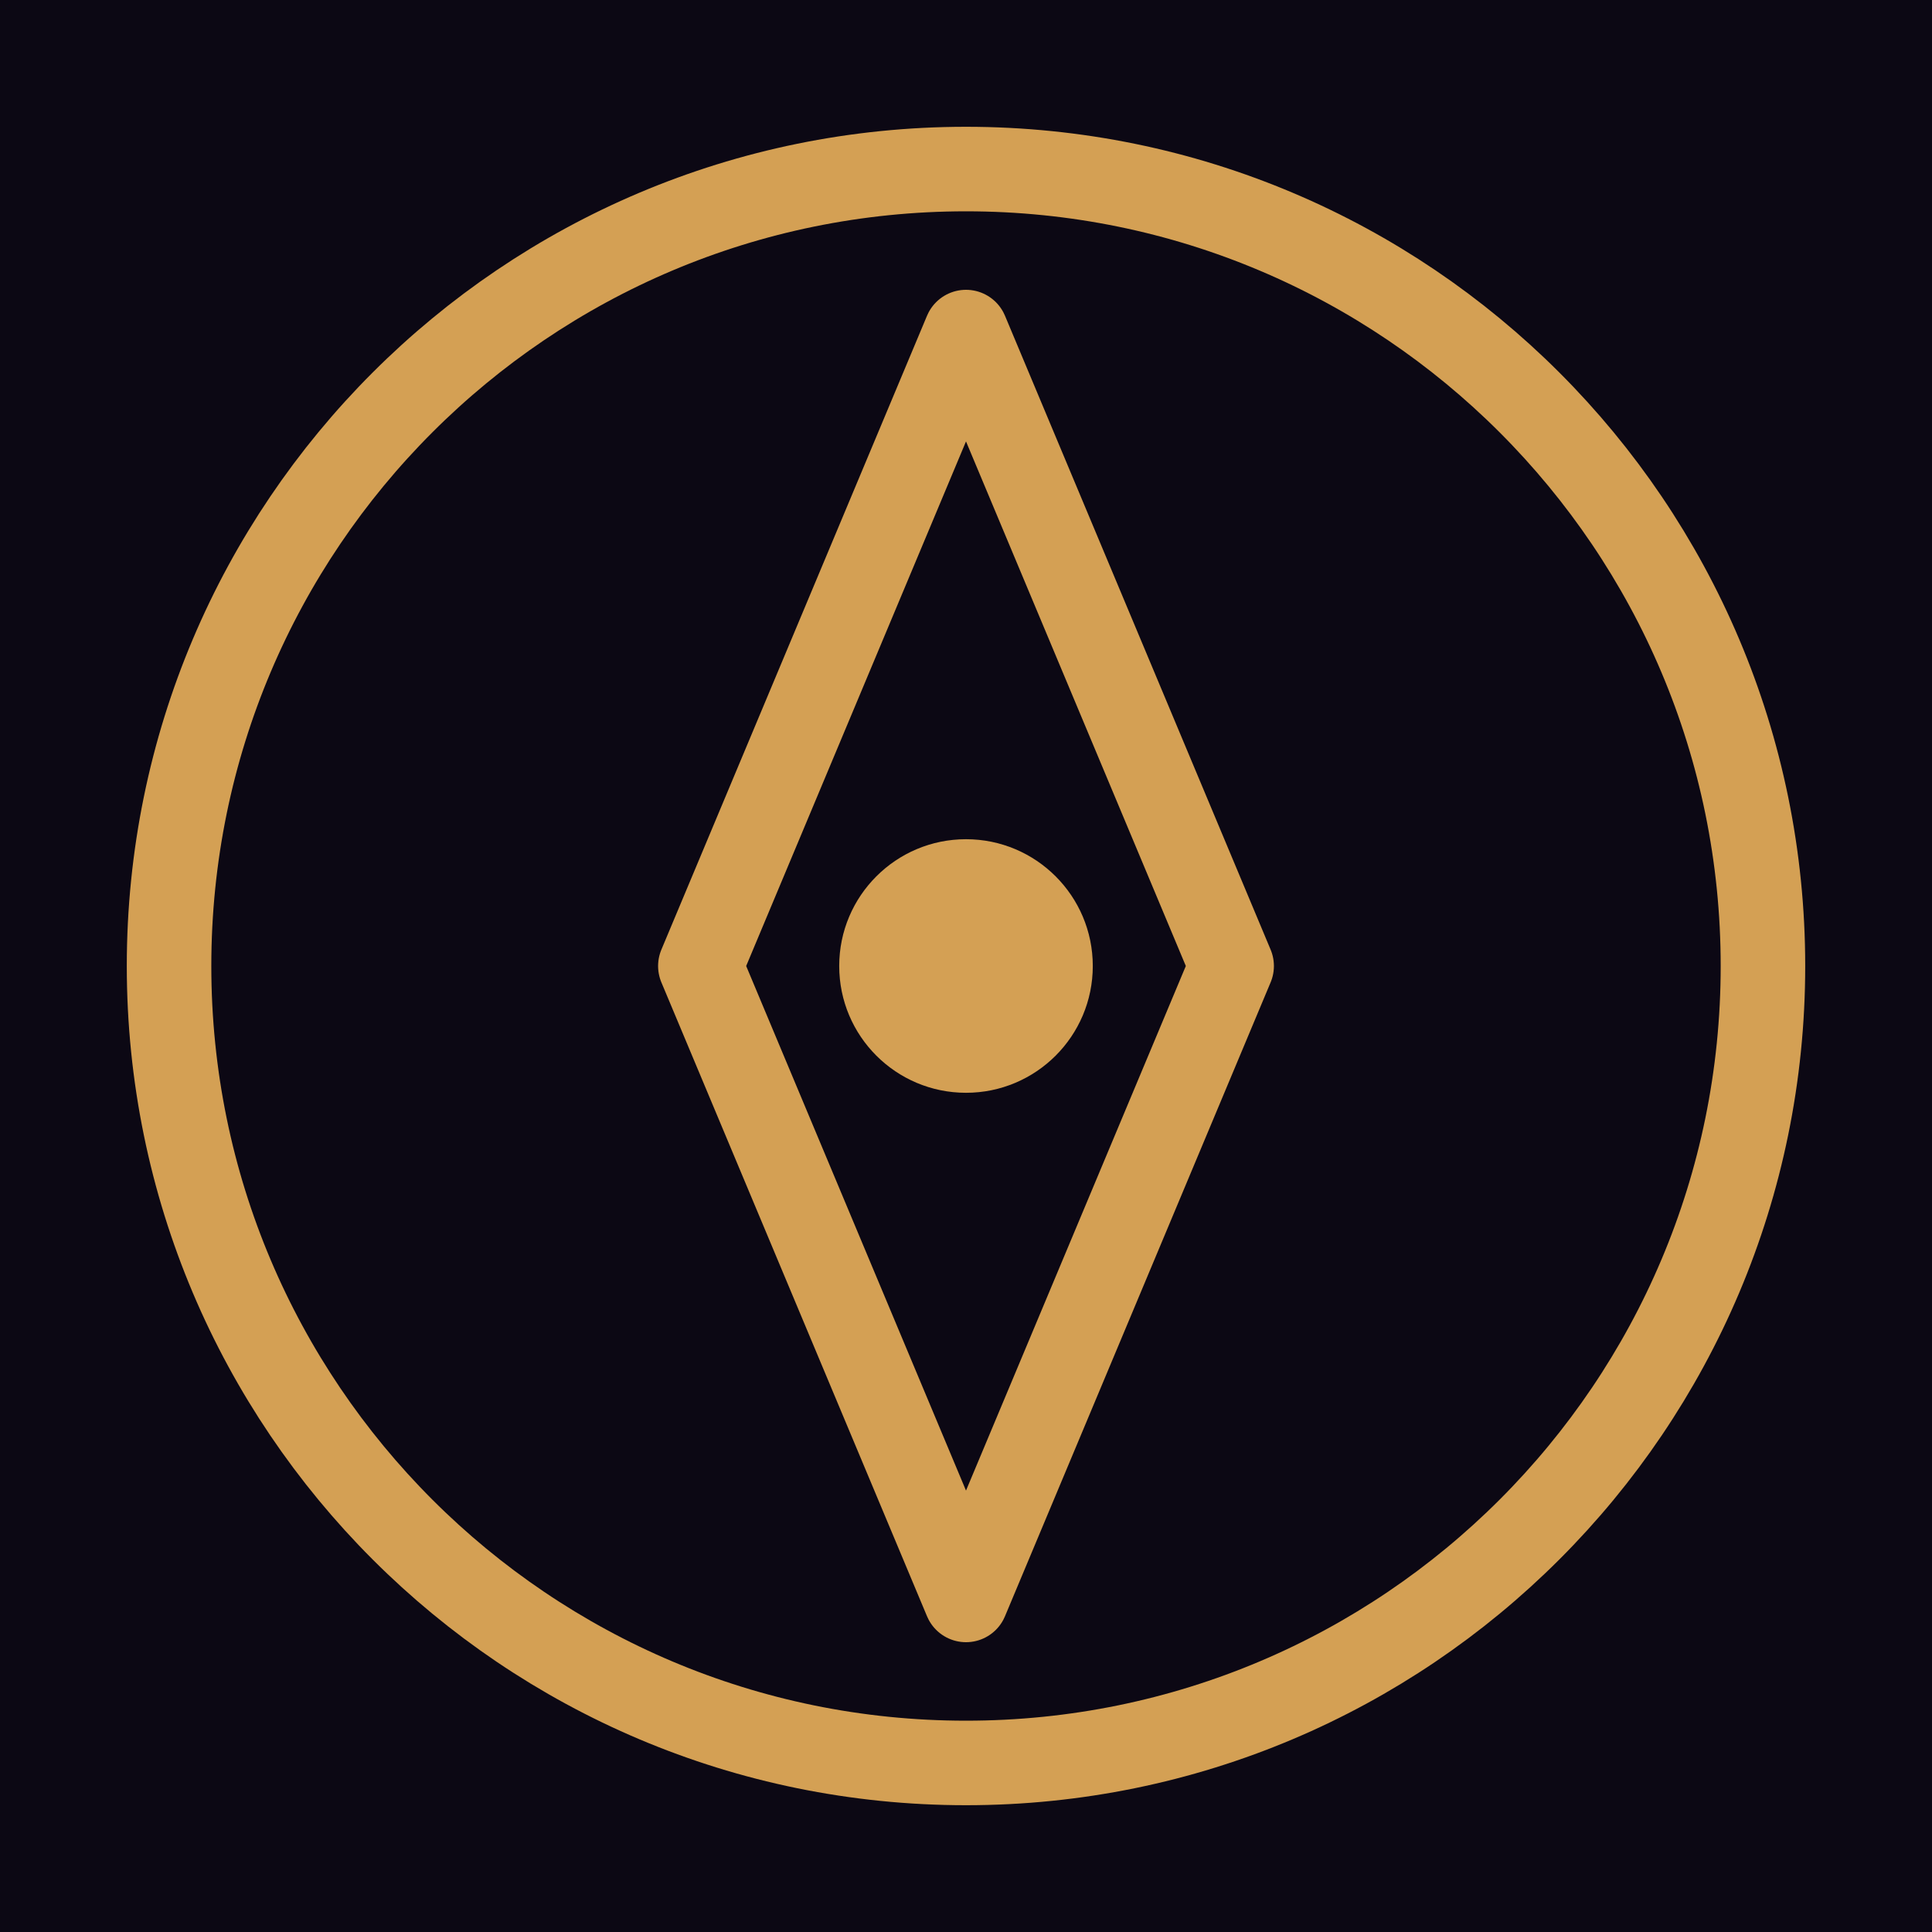
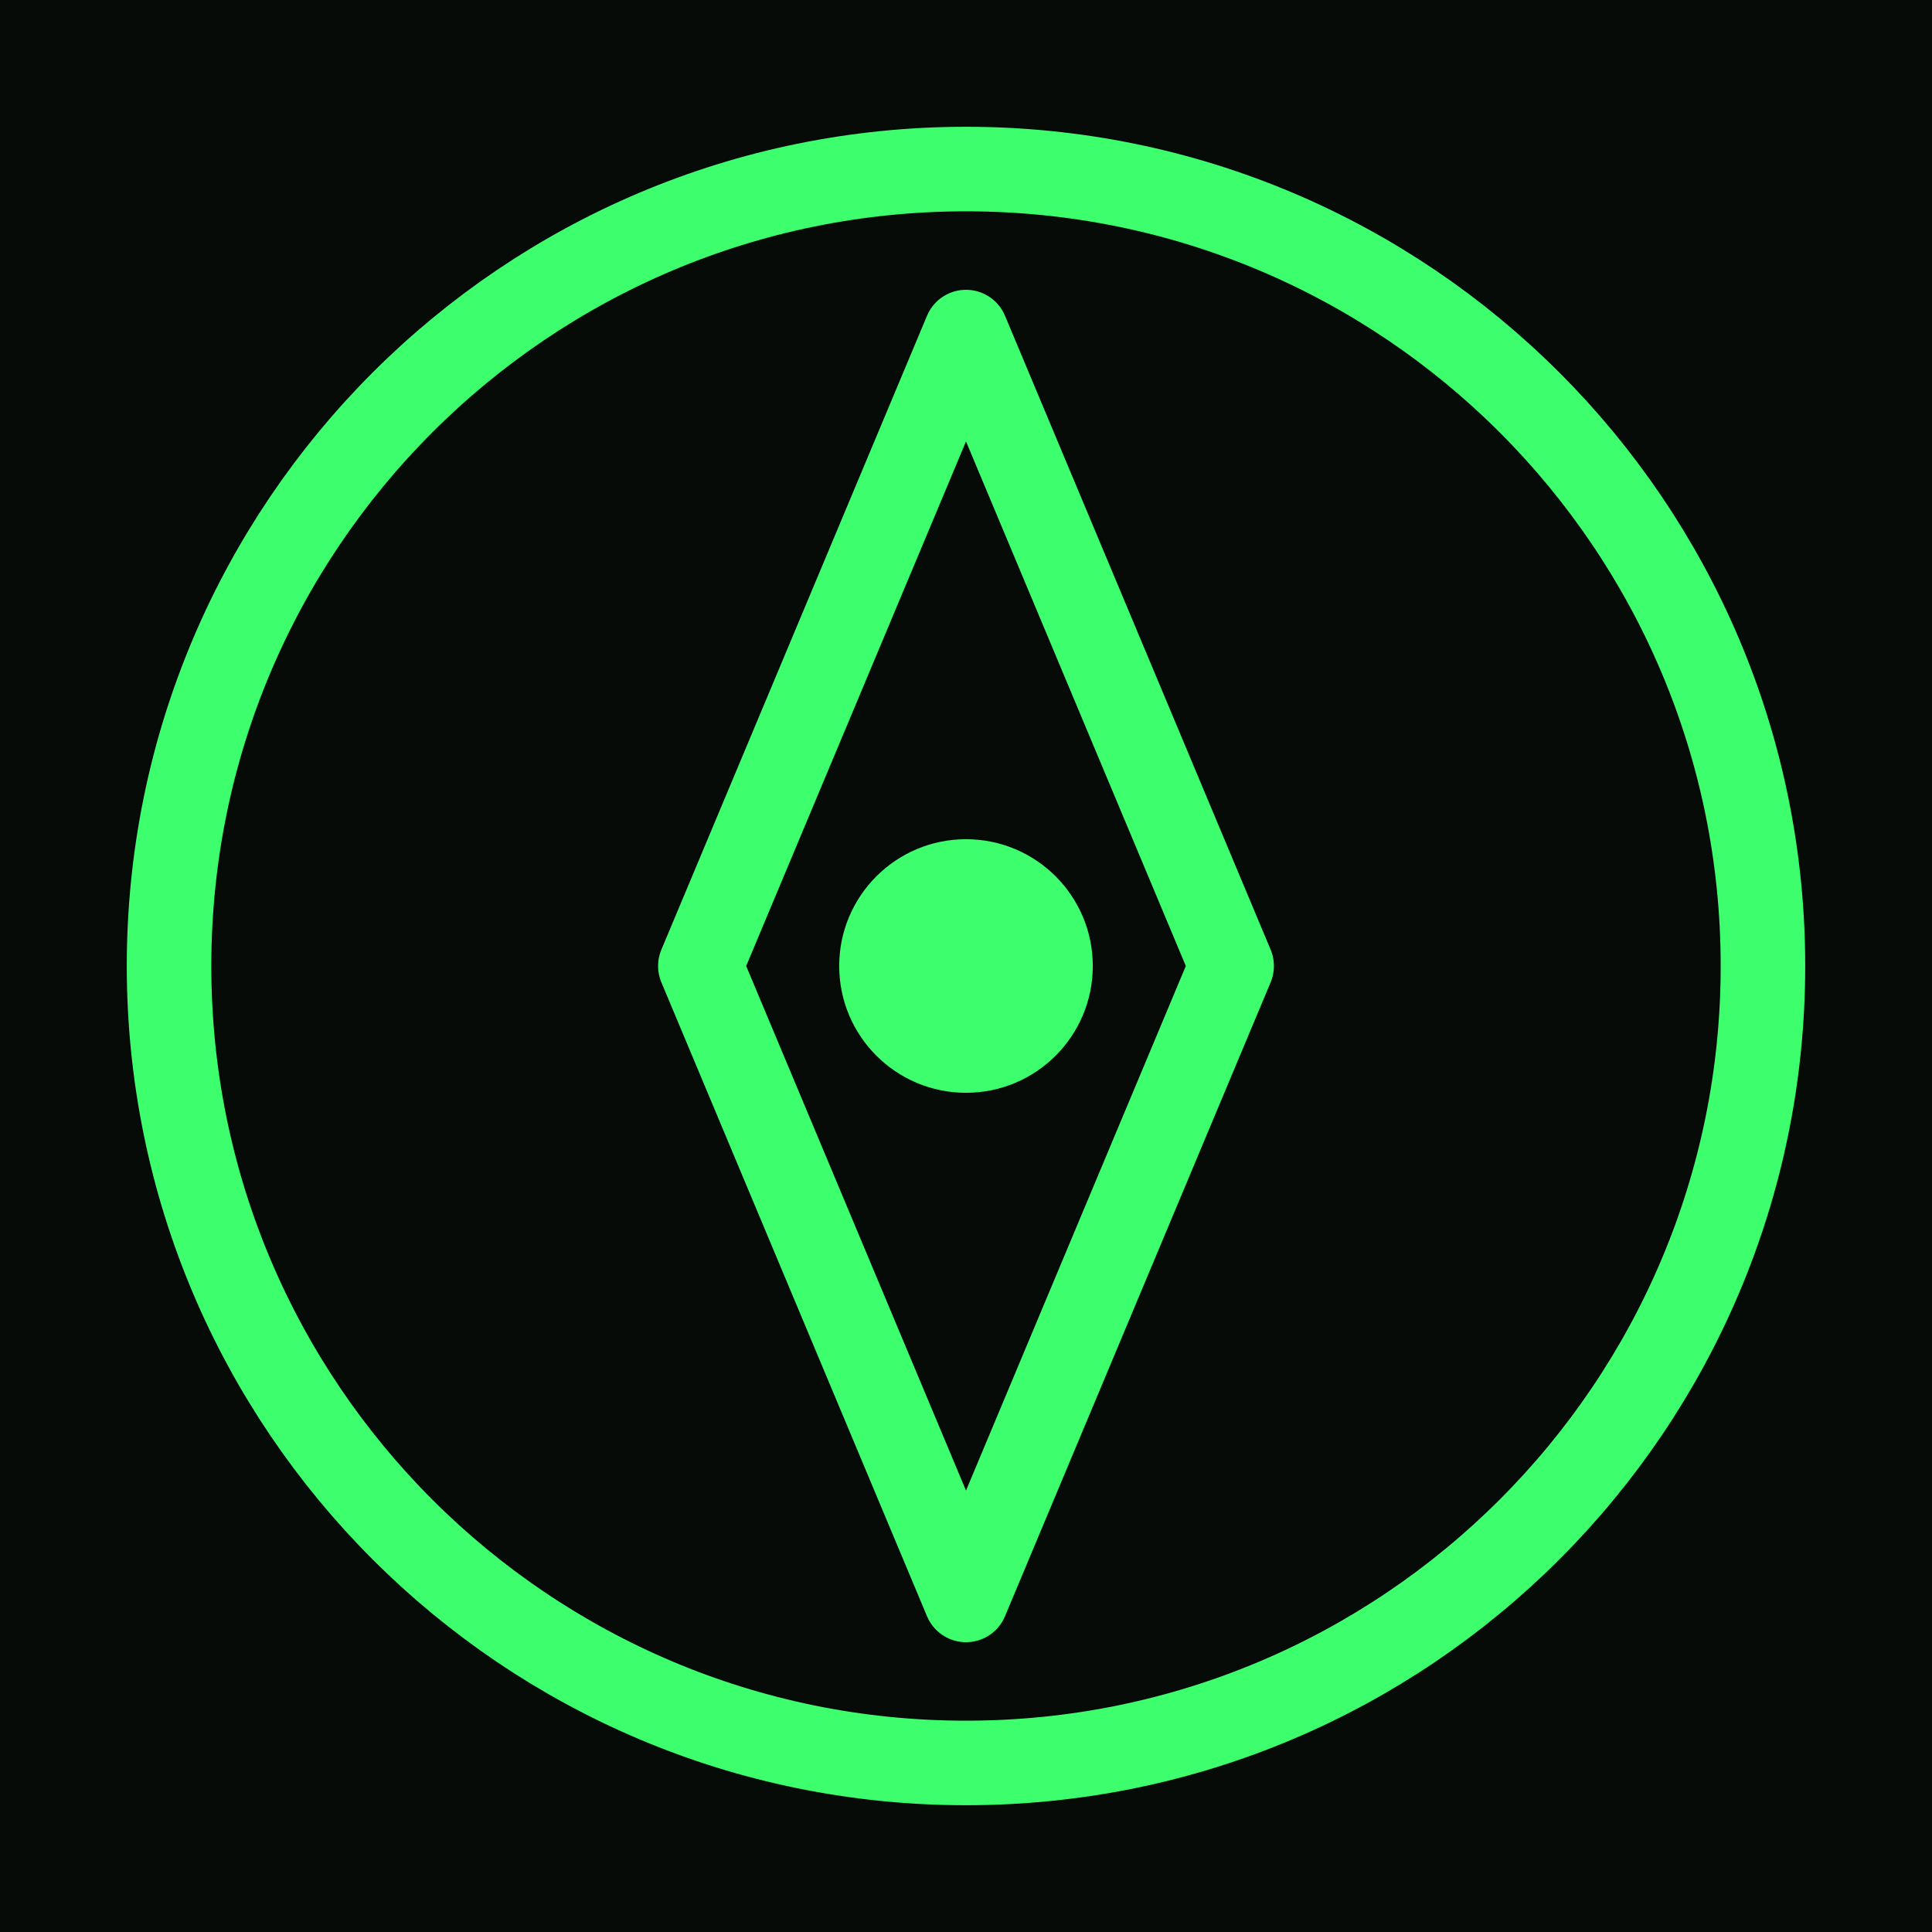
<svg xmlns="http://www.w3.org/2000/svg" viewBox="0 0 32 32" role="img" aria-label="Evan Parrott">
-   <rect width="32" height="32" fill="#0c0814" />
-   <circle cx="16" cy="16" r="13.2" fill="none" stroke="#d4a054" stroke-width="1.4" />
-   <path d="M16 5.5 20.4 16 16 26.5 11.6 16 Z" fill="none" stroke="#d4a054" stroke-width="1.4" stroke-linejoin="round" />
-   <circle cx="16" cy="16" r="2.1" fill="#d4a054" />
+   <rect width="32" height="32" fill="#070b08" />
+   <circle cx="16" cy="16" r="13.2" fill="none" stroke="#3dff6e" stroke-width="1.4" />
+   <path d="M16 5.5 20.4 16 16 26.5 11.6 16 Z" fill="none" stroke="#3dff6e" stroke-width="1.4" stroke-linejoin="round" />
+   <circle cx="16" cy="16" r="2.1" fill="#3dff6e" />
</svg>
